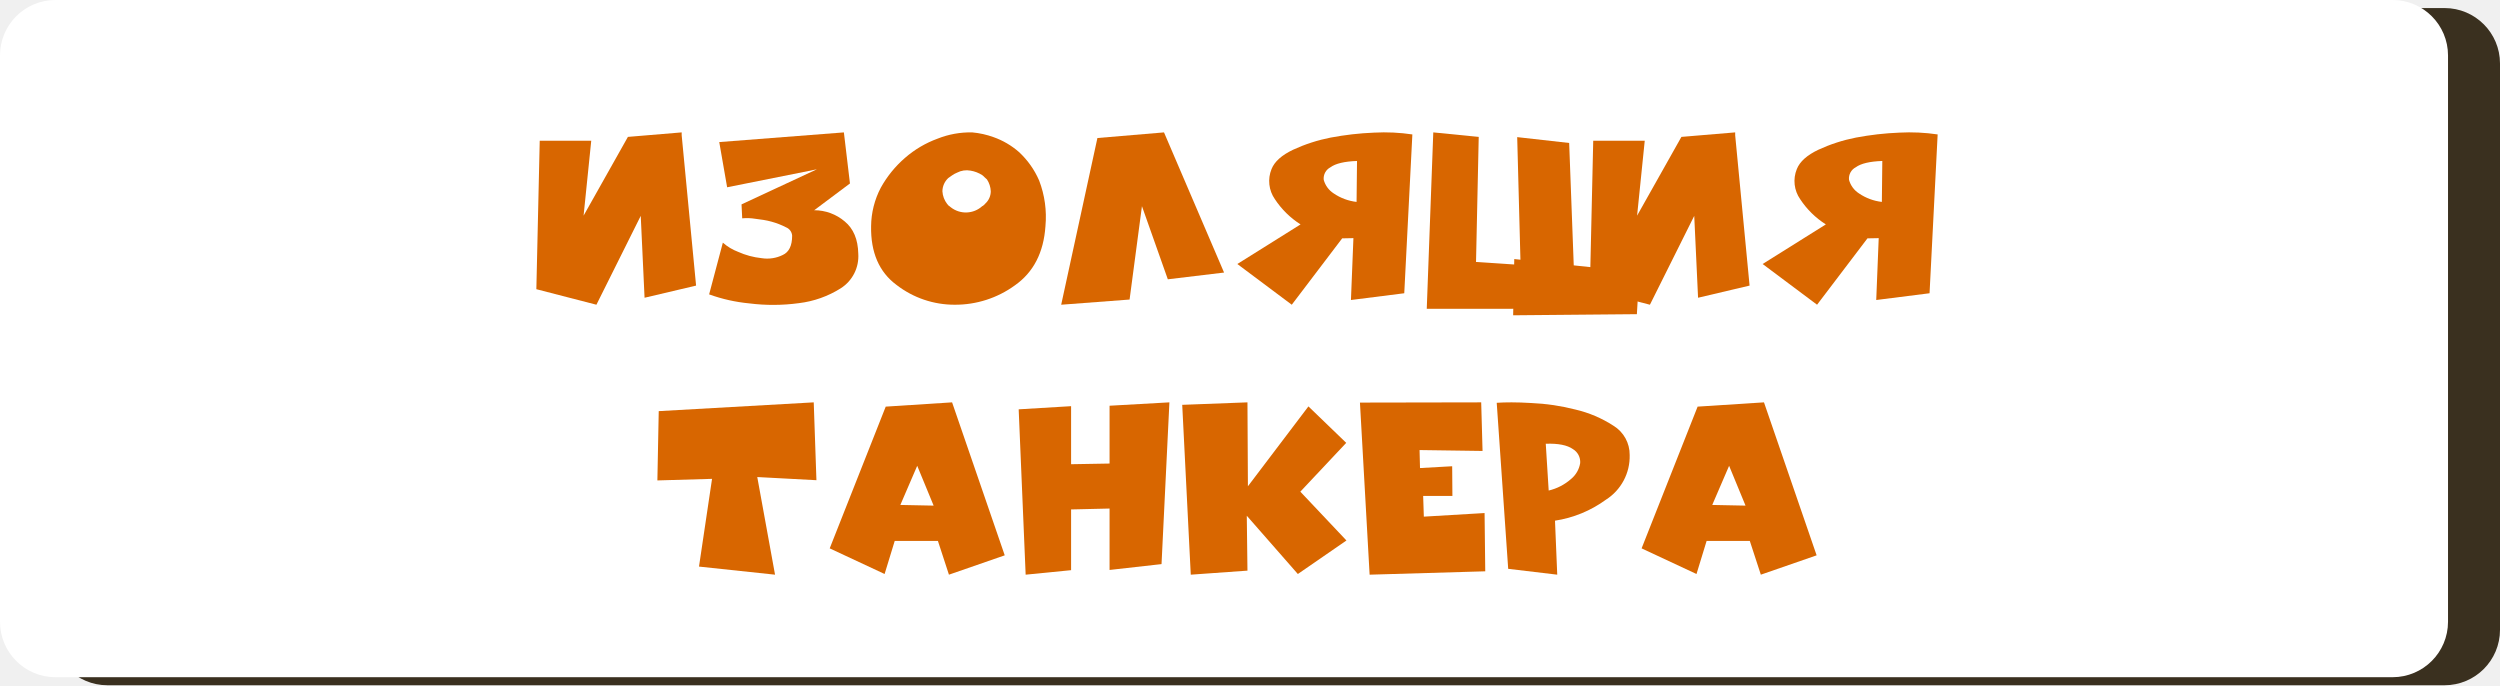
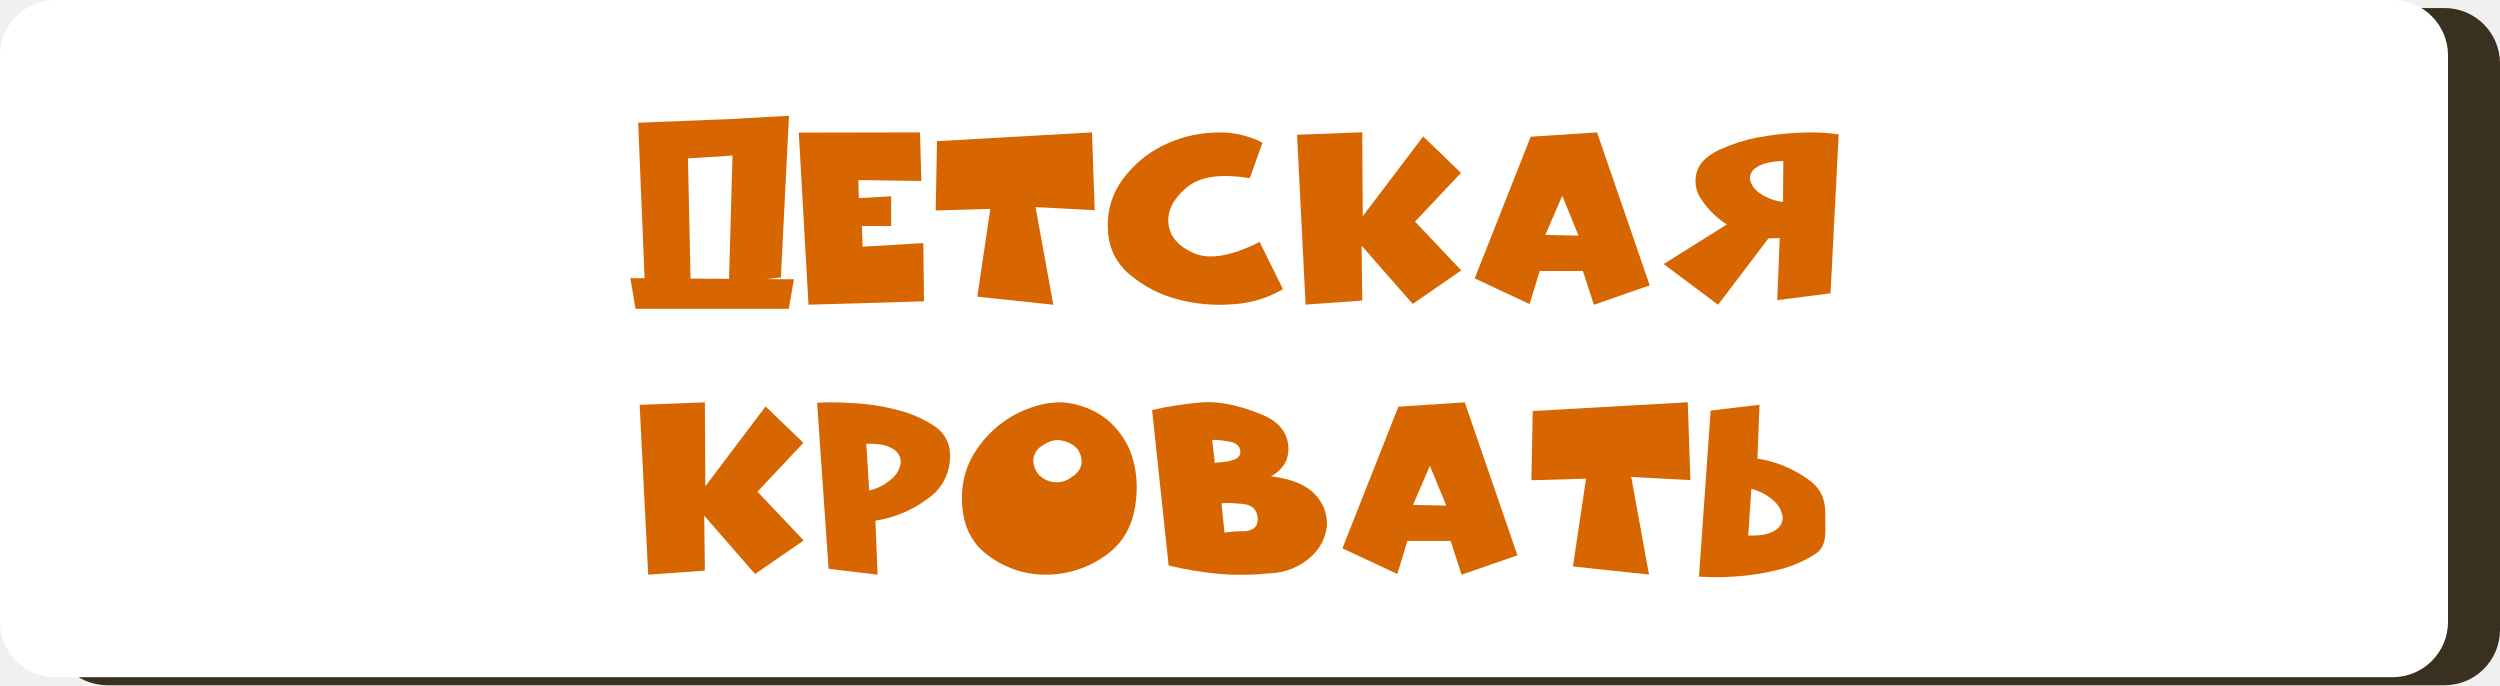
- <svg xmlns="http://www.w3.org/2000/svg" id="f2b63880-f297-40df-beeb-f6552490889e" data-name="игровые объекты наведение мышкой, группа 1" viewBox="0 0 541.083 148.312">
-   <rect x="11.25" y="1.743" width="529.833" height="146.569" rx="12" ry="12" style="fill:#3a301f" />
-   <rect width="529.833" height="146.569" rx="12" ry="12" style="fill:#fff" />
-   <path d="M520.021,1522.693l3.116,32.525L511.987,1557.847l-.828-17.723-9.592,19.232-13-3.359.73-32.136h11.15l-1.656,16.214,9.592-17.042,11.637-.974Z" transform="translate(-372.482 -1493.405)" style="fill:#d86600" />
-   <path d="M528.152,1524.154l26.974-2.094,1.315,11.053-7.742,5.794a10.162,10.162,0,0,1,6.622,2.435q2.823,2.338,2.921,6.963a8.22,8.22,0,0,1-3.798,7.498,21.81,21.81,0,0,1-9.056,3.214,41.105,41.105,0,0,1-10.761.049,35.249,35.249,0,0,1-8.666-1.948l2.97-11.198a10.698,10.698,0,0,0,3.311,1.996,16.669,16.669,0,0,0,5.064,1.363,7.652,7.652,0,0,0,2.435,0,7.483,7.483,0,0,0,2.142-.682q2.045-.924,2.045-4.188a2.107,2.107,0,0,0-1.314-1.802,16.064,16.064,0,0,0-3.116-1.217,16.605,16.605,0,0,0-1.777-.39q-.901-.146-1.777-.243a10.929,10.929,0,0,0-2.824-.098l-.146-3.019,16.311-7.596-19.427,3.896Z" transform="translate(-372.482 -1493.405)" style="fill:#d86600" />
-   <path d="M598.752,1542.364q-.584,8.571-6.622,12.806a21.924,21.924,0,0,1-13,4.188,20.487,20.487,0,0,1-12.611-4.285q-5.649-4.187-5.502-12.708a18.273,18.273,0,0,1,2.094-8.326,23.746,23.746,0,0,1,5.258-6.476,22.395,22.395,0,0,1,7.011-4.139,19.11,19.11,0,0,1,7.547-1.363,18.324,18.324,0,0,1,4.577,1.022,16.835,16.835,0,0,1,5.502,3.214,18.247,18.247,0,0,1,4.382,6.184A21.939,21.939,0,0,1,598.752,1542.364Zm-13.682-4.333a.811.811,0,0,0,.341-.244,1.238,1.238,0,0,0,.292-.292,3.615,3.615,0,0,0,1.217-2.678,5.059,5.059,0,0,0-.828-2.58c-.065-.065-.146-.138-.243-.22-.098-.08-.195-.17-.292-.268-.065-.064-.138-.138-.219-.219a1.796,1.796,0,0,0-.268-.22,6.673,6.673,0,0,0-2.532-.974,4.494,4.494,0,0,0-2.921.438,5.254,5.254,0,0,0-1.071.584,9.726,9.726,0,0,0-.828.584,3.96,3.96,0,0,0-1.266,2.873,4.937,4.937,0,0,0,1.022,2.727,1.845,1.845,0,0,1,.17.195,1.697,1.697,0,0,0,.17.194,1.358,1.358,0,0,1,.195.122,2.002,2.002,0,0,1,.195.17,5.282,5.282,0,0,0,6.914-.243Z" transform="translate(-372.482 -1493.405)" style="fill:#d86600" />
-   <path d="M602.159,1559.357l7.839-36.079,14.412-1.218,13,30.334-12.172,1.461-5.6-15.824-2.678,20.206Z" transform="translate(-372.482 -1493.405)" style="fill:#d86600" />
-   <path d="M665.407,1544.945l-2.435.049-10.907,14.363-11.783-8.813,13.682-8.569a18.519,18.519,0,0,1-5.55-5.453,6.849,6.849,0,0,1-.73-6.524q.973-2.435,4.674-4.188a35.701,35.701,0,0,1,8.131-2.629q2.337-.438,4.65-.706,2.312-.267,4.748-.365a41.187,41.187,0,0,1,8.277.39l-1.753,34.375-11.54,1.461Zm.779-16.701q-4.09.146-5.745,1.363a2.736,2.736,0,0,0-1.461,2.727,5.091,5.091,0,0,0,2.143,2.922,11.027,11.027,0,0,0,4.966,1.85Z" transform="translate(-372.482 -1493.405)" style="fill:#d86600" />
-   <path d="M699.831,1560.233H681.28l1.412-38.173,9.835.974-.584,27.072,9.641.633-.73-27.656,11.248,1.266,1.315,35.154Zm27.461-7.888-.536,9.057-26.779.243.243-12.172Z" transform="translate(-372.482 -1493.405)" style="fill:#d86600" />
-   <path d="M748.033,1522.693l3.116,32.525-11.15,2.629-.828-17.723-9.592,19.232-13-3.359.73-32.136H728.46l-1.656,16.214,9.592-17.042,11.637-.974Z" transform="translate(-372.482 -1493.405)" style="fill:#d86600" />
-   <path d="M779.097,1544.945l-2.435.049-10.907,14.363-11.783-8.813,13.682-8.569a18.519,18.519,0,0,1-5.55-5.453,6.849,6.849,0,0,1-.73-6.524q.973-2.435,4.674-4.188a35.701,35.701,0,0,1,8.131-2.629q2.337-.438,4.65-.706,2.312-.267,4.748-.365a41.187,41.187,0,0,1,8.277.39l-1.753,34.375-11.54,1.461Zm.779-16.701q-4.09.146-5.745,1.363a2.736,2.736,0,0,0-1.461,2.727,5.091,5.091,0,0,0,2.143,2.922,11.027,11.027,0,0,0,4.966,1.85Z" transform="translate(-372.482 -1493.405)" style="fill:#d86600" />
-   <path d="M515.054,1582.387l33.547-1.898.584,16.847-12.806-.682,3.847,21.131L523.769,1616.032l2.824-18.988-11.832.341Z" transform="translate(-372.482 -1493.405)" style="fill:#d86600" />
-   <path d="M578.545,1580.489l11.394,33.108-12.075,4.188-2.386-7.303h-9.349L563.938,1617.639l-11.88-5.551,12.124-30.675Zm-3.993,22.349-3.554-8.618-3.652,8.472Z" transform="translate(-372.482 -1493.405)" style="fill:#d86600" />
-   <path d="M592.957,1581.997l11.345-.682v12.562l8.326-.146v-12.513l12.952-.73-1.704,35.008-11.248,1.266v-13.292l-8.326.194v13.146l-9.835.974Z" transform="translate(-372.482 -1493.405)" style="fill:#d86600" />
-   <path d="M655.669,1581.365l8.18,7.888-9.933,10.565,9.981,10.566-10.517,7.255-11.052-12.611.146,11.881-12.27.876-1.85-36.761,14.12-.535.097,18.161Z" transform="translate(-372.482 -1493.405)" style="fill:#d86600" />
-   <path d="M693.063,1580.489l.292,10.517-13.633-.194.097,3.895,6.963-.39.049,6.428H680.501l.146,4.479,13.146-.779.146,12.61-25.026.73-2.094-37.247Z" transform="translate(-372.482 -1493.405)" style="fill:#d86600" />
-   <path d="M709.033,1606.05l.487,11.734-10.615-1.266-2.483-35.934q1.362-.097,3.213-.097,1.85,0,4.285.146a46.203,46.203,0,0,1,9.543,1.412,25.928,25.928,0,0,1,8.229,3.506,7.325,7.325,0,0,1,3.506,6.33,11.105,11.105,0,0,1-5.161,9.688,25.083,25.083,0,0,1-11.004,4.528Zm-1.364-6.476a11.135,11.135,0,0,0,4.82-2.483,5.606,5.606,0,0,0,1.997-3.457,3.246,3.246,0,0,0-1.558-3.019q-1.851-1.314-5.892-1.168Z" transform="translate(-372.482 -1493.405)" style="fill:#d86600" />
-   <path d="M754.266,1580.489l11.394,33.108-12.075,4.188-2.386-7.303h-9.349l-2.191,7.157-11.88-5.551,12.124-30.675Zm-3.993,22.349-3.554-8.618-3.652,8.472Z" transform="translate(-372.482 -1493.405)" style="fill:#d86600" />
+ <svg xmlns="http://www.w3.org/2000/svg" id="Слой_1" data-name="Слой 1" viewBox="0 0 541.08 148.31">
+   <rect x="11.25" y="1.74" width="529.83" height="146.57" rx="12" ry="12" style="fill:#3a301f" />
+   <rect width="529.83" height="146.57" rx="12" ry="12" style="fill:#fff" />
+   <path d="M201.43,319.87l-1.12-6.63,35.4.25-1.12,6.38Zm20.21-41.05,13-.73-1.75,35-11.25,1.26.78-27.65-9.64.63.58,27.12-9.88,1L202,279.6Z" transform="translate(-63.88 -253.04)" style="fill:#d86600" />
+   <path d="M263,281.69l.29,10.52-13.63-.2.09,3.9,7-.39,0,6.43h-6.33l.15,4.48,13.15-.78.14,12.61-25,.73-2.1-37.25Z" transform="translate(-63.88 -253.04)" style="fill:#d86600" />
+   <path d="M266.68,283.59l33.54-1.9.59,16.85L288,297.86,291.85,319l-16.46-1.75,2.83-19-11.83.34Z" transform="translate(-63.88 -253.04)" style="fill:#d86600" />
+   <path d="M334.36,291.62q-9.5-1.61-13.78,2.1t-3.8,7.79c.32,2.76,2.16,4.87,5.5,6.33s8.08.65,14.22-2.44l5.06,10.23a24,24,0,0,1-10.86,3.26,35,35,0,0,1-12.31-1.17,26.18,26.18,0,0,1-10.23-5.45,12.87,12.87,0,0,1-4.48-9.59,16.33,16.33,0,0,1,3.17-10.81,24.09,24.09,0,0,1,8.57-7.26,27.07,27.07,0,0,1,11.1-2.87,20.17,20.17,0,0,1,10.61,2.19Z" transform="translate(-63.88 -253.04)" style="fill:#d86600" />
+   <path d="M371.9,282.57l8.18,7.89L370.14,301l10,10.57-10.51,7.25-11.06-12.61.15,11.88-12.27.88-1.85-36.76,14.12-.54.1,18.16Z" transform="translate(-63.88 -253.04)" style="fill:#d86600" />
+   <path d="M409.53,281.69l11.4,33.11L408.85,319l-2.38-7.3h-9.35l-2.19,7.15-11.88-5.55,12.12-30.67Zm-4,22.35L402,295.42l-3.66,8.47Z" transform="translate(-63.88 -253.04)" style="fill:#d86600" />
+   <path d="M449.07,304.58l-2.44.05L435.73,319l-11.79-8.81,13.69-8.57a18.31,18.31,0,0,1-5.55-5.46,6.81,6.81,0,0,1-.73-6.52q1-2.43,4.67-4.19a36.07,36.07,0,0,1,8.13-2.63c1.56-.29,3.11-.52,4.65-.7s3.12-.3,4.75-.37a41.1,41.1,0,0,1,8.28.39l-1.76,34.38L448.53,318Zm.78-16.7c-2.73.09-4.64.55-5.75,1.36a2.75,2.75,0,0,0-1.46,2.73,5.14,5.14,0,0,0,2.14,2.92,11.06,11.06,0,0,0,5,1.85Z" transform="translate(-63.88 -253.04)" style="fill:#d86600" />
+   <path d="M229.58,341l8.18,7.88-9.94,10.57,10,10.57-10.52,7.25-11-12.61.14,11.88-12.27.88-1.85-36.76,14.12-.54.1,18.16Z" transform="translate(-63.88 -253.04)" style="fill:#d86600" />
+   <path d="M253.34,365.68l.48,11.74-10.61-1.27-2.48-35.93c.9-.07,2-.1,3.21-.1s2.66.05,4.28.15a46.2,46.2,0,0,1,9.55,1.41,26.15,26.15,0,0,1,8.23,3.5,7.33,7.33,0,0,1,3.5,6.33,11.07,11.07,0,0,1-5.16,9.69,25,25,0,0,1-11,4.53ZM252,359.21a11.1,11.1,0,0,0,4.82-2.49,5.58,5.58,0,0,0,2-3.45,3.24,3.24,0,0,0-1.56-3c-1.23-.88-3.2-1.27-5.89-1.17Z" transform="translate(-63.88 -253.04)" style="fill:#d86600" />
+   <path d="M309.82,360.42q-.58,8.58-6.62,12.81a22,22,0,0,1-13,4.19,20.51,20.51,0,0,1-12.62-4.29q-5.64-4.19-5.5-12.71a18.22,18.22,0,0,1,2.1-8.32,23.66,23.66,0,0,1,5.25-6.48,22.69,22.69,0,0,1,7-4.14,19.13,19.13,0,0,1,7.54-1.36,18.82,18.82,0,0,1,4.58,1,16.76,16.76,0,0,1,5.5,3.22,18.11,18.11,0,0,1,4.38,6.18A22,22,0,0,1,309.82,360.42Zm-13.68-4.33a1,1,0,0,0,.34-.24,1.58,1.58,0,0,0,.29-.29,3.64,3.64,0,0,0,1.22-2.68,5.11,5.11,0,0,0-.83-2.58l-.25-.22-.29-.27-.22-.22a2.75,2.75,0,0,0-.26-.22,6.62,6.62,0,0,0-2.54-1,4.44,4.44,0,0,0-2.92.44,5.41,5.41,0,0,0-1.07.58c-.49.32-.76.52-.83.58a4,4,0,0,0-1.26,2.88,4.87,4.87,0,0,0,1,2.72c.06.07.12.13.17.2a1.45,1.45,0,0,0,.17.19l.2.13a1.37,1.37,0,0,1,.19.17,5.31,5.31,0,0,0,3.17,1.16,5.21,5.21,0,0,0,3.74-1.41Z" transform="translate(-63.88 -253.04)" style="fill:#d86600" />
+   <path d="M313.23,341.78c1.75-.39,3.51-.73,5.28-1s3.58-.5,5.43-.66q5.55-.44,13.14,2.68,5.16,2.19,5.6,6.57c.33,2.89-.91,5.15-3.7,6.77q6.63.78,9.55,3.94a9.06,9.06,0,0,1,2.53,6.82,10.43,10.43,0,0,1-3.46,6.67,13.92,13.92,0,0,1-8.72,3.55q-3.17.3-6,.32a49.68,49.68,0,0,1-5.41-.22c-1.72-.16-3.46-.39-5.23-.68s-3.58-.66-5.43-1.12Zm13.58,11.44,1.95-.2a8.89,8.89,0,0,0,1.75-.34q1.65-.44,1.8-1.56c.13-1.39-.71-2.24-2.53-2.53-.91-.16-1.66-.27-2.24-.31a4.89,4.89,0,0,0-1.31,0Zm2.09,15.09a25.52,25.52,0,0,1,4.19-.29q3.12-.15,3-2.73-.15-3-3.51-3.21c-1.1-.1-2-.15-2.72-.17a8.83,8.83,0,0,0-1.61.07Z" transform="translate(-63.88 -253.04)" style="fill:#d86600" />
+   <path d="M380.9,340.12l11.4,33.11-12.08,4.19-2.38-7.31h-9.35l-2.19,7.16-11.88-5.55,12.12-30.67Zm-4,22.35-3.55-8.62-3.65,8.47Z" transform="translate(-63.88 -253.04)" style="fill:#d86600" />
+   <path d="M395.61,342l33.55-1.9.58,16.85-12.81-.68,3.85,21.13-16.46-1.76,2.83-19-11.83.34Z" transform="translate(-63.88 -253.04)" style="fill:#d86600" />
+   <path d="M444.25,352.29a25.53,25.53,0,0,1,11,4.53,9.08,9.08,0,0,1,2.05,1.9,8,8,0,0,1,1.12,2.07,8.52,8.52,0,0,1,.46,2.36c.05.84.07,1.77.07,2.78v2a9.73,9.73,0,0,1-.17,1.9,5.21,5.21,0,0,1-.61,1.68,4,4,0,0,1-1.31,1.36,25.94,25.94,0,0,1-8.18,3.51,55.21,55.21,0,0,1-9.54,1.46,58.29,58.29,0,0,1-7.55,0l2.53-35.94,10.57-1.26-.44,11.73Zm-2,16.65q4,.15,5.89-1.16a3.24,3.24,0,0,0,1.56-3,5.86,5.86,0,0,0-2-3.41,11.15,11.15,0,0,0-4.77-2.53Z" transform="translate(-63.88 -253.04)" style="fill:#d86600" />
</svg>
